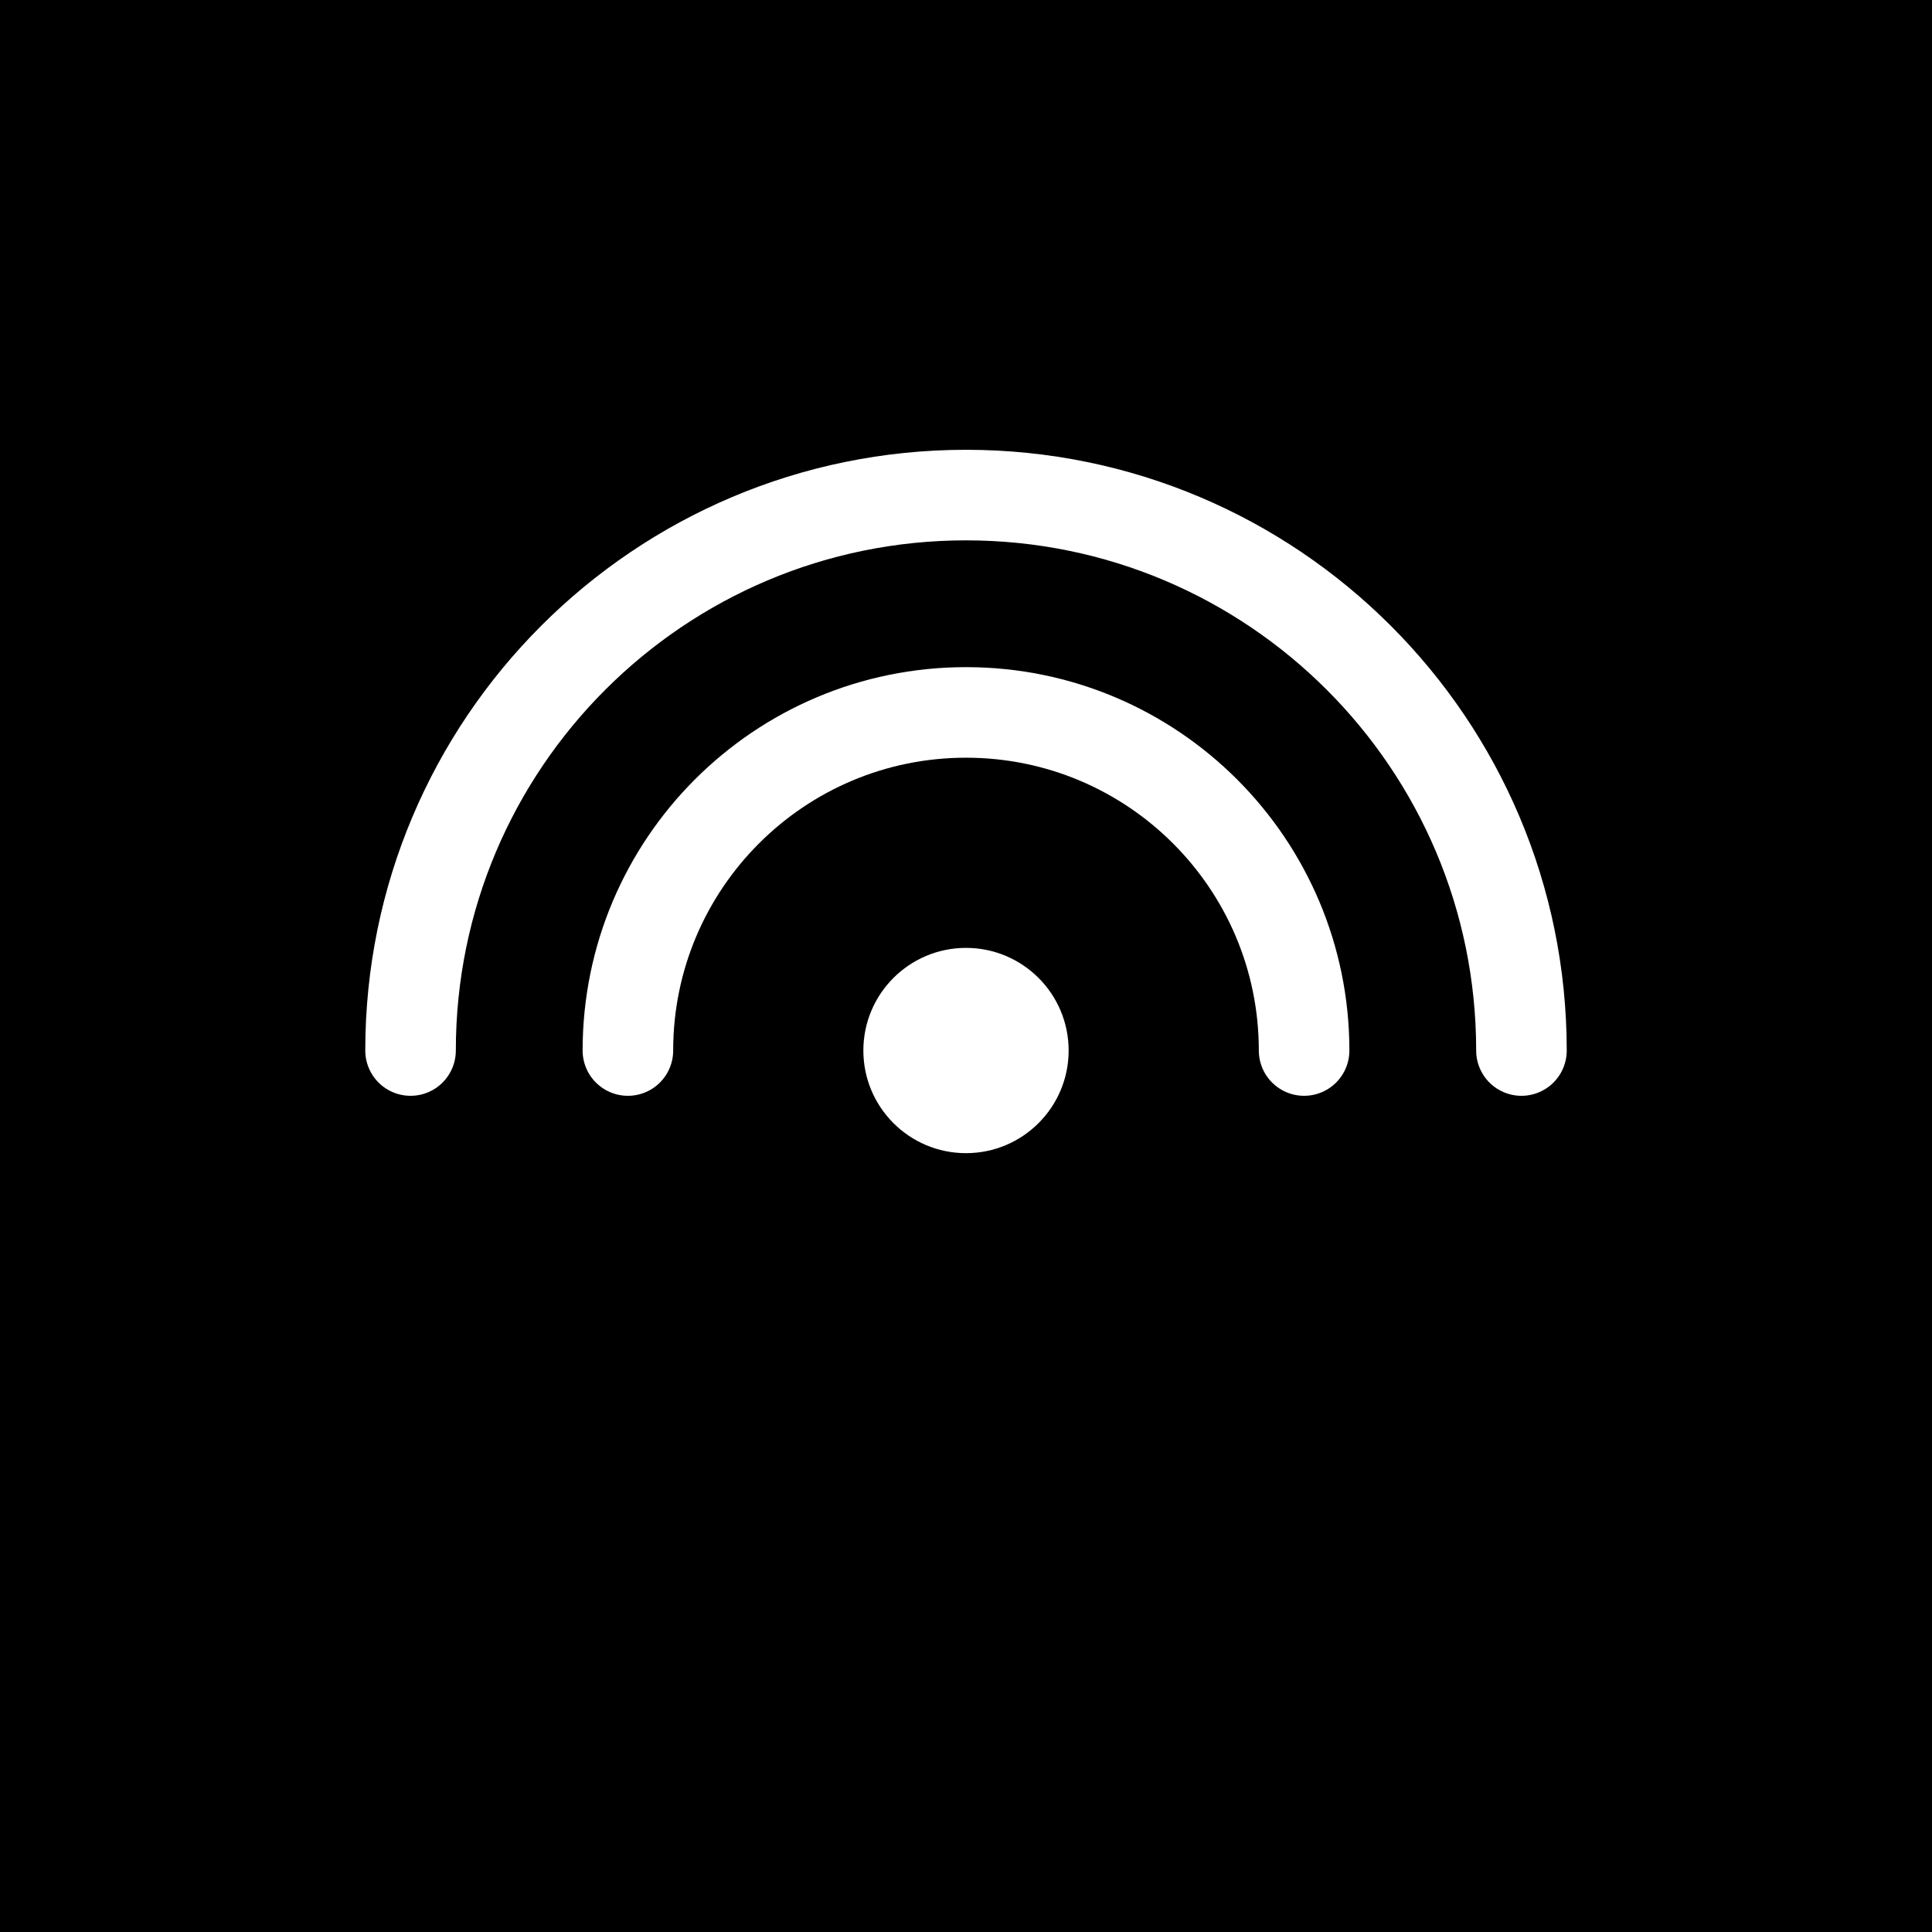
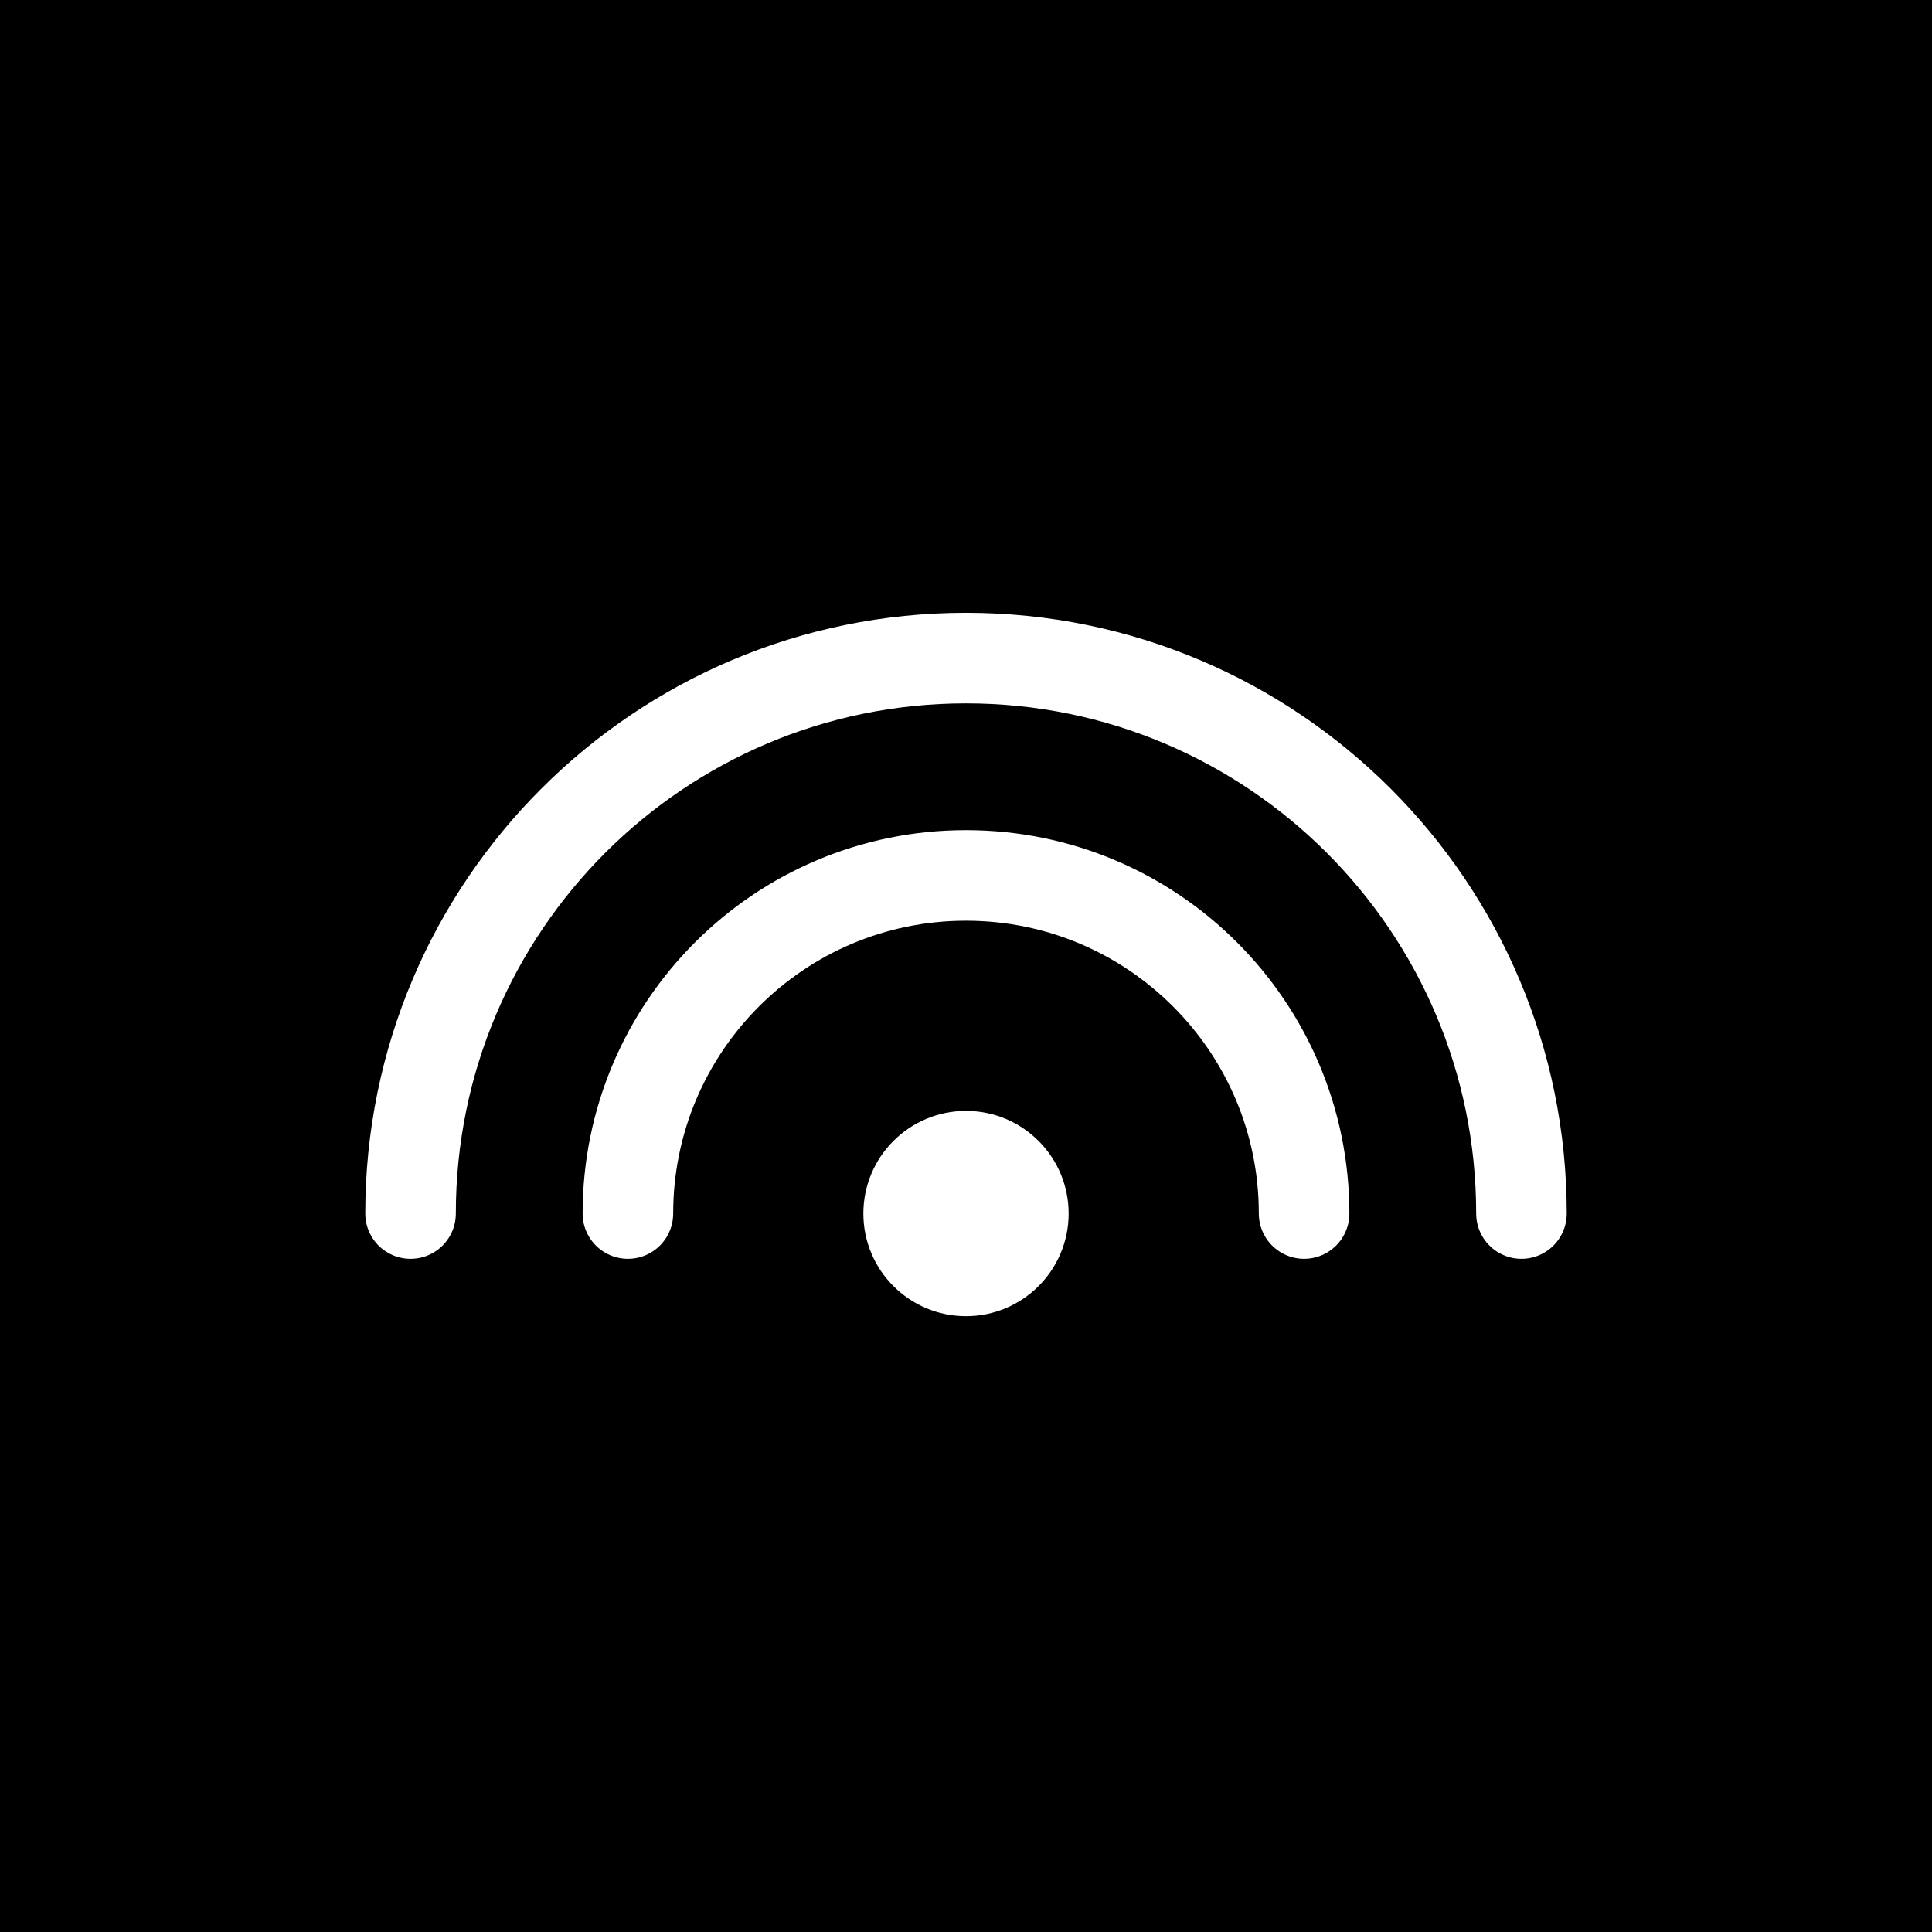
<svg xmlns="http://www.w3.org/2000/svg" width="512" height="512" viewBox="0 0 512 512">
  <rect width="512" height="512" fill="#000000" />
  <g transform="translate(256 256) scale(1.6)">
-     <circle cx="0" cy="14" r="17" fill="#FFFFFF" />
-     <path d="M-56 14 A56 56 0 0 1 56 14" fill="none" stroke="#FFFFFF" stroke-width="15" stroke-linecap="round" />
-     <path d="M-92 14 A92 92 0 0 1 92 14" fill="none" stroke="#FFFFFF" stroke-width="15" stroke-linecap="round" />
+     <circle cx="0" cy="41" r="17" fill="#FFFFFF" />
+     <path d="M-56 41 A56 56 0 0 1 56 41" fill="none" stroke="#FFFFFF" stroke-width="15" stroke-linecap="round" />
+     <path d="M-92 41 A92 92 0 0 1 92 41" fill="none" stroke="#FFFFFF" stroke-width="15" stroke-linecap="round" />
  </g>
</svg>
